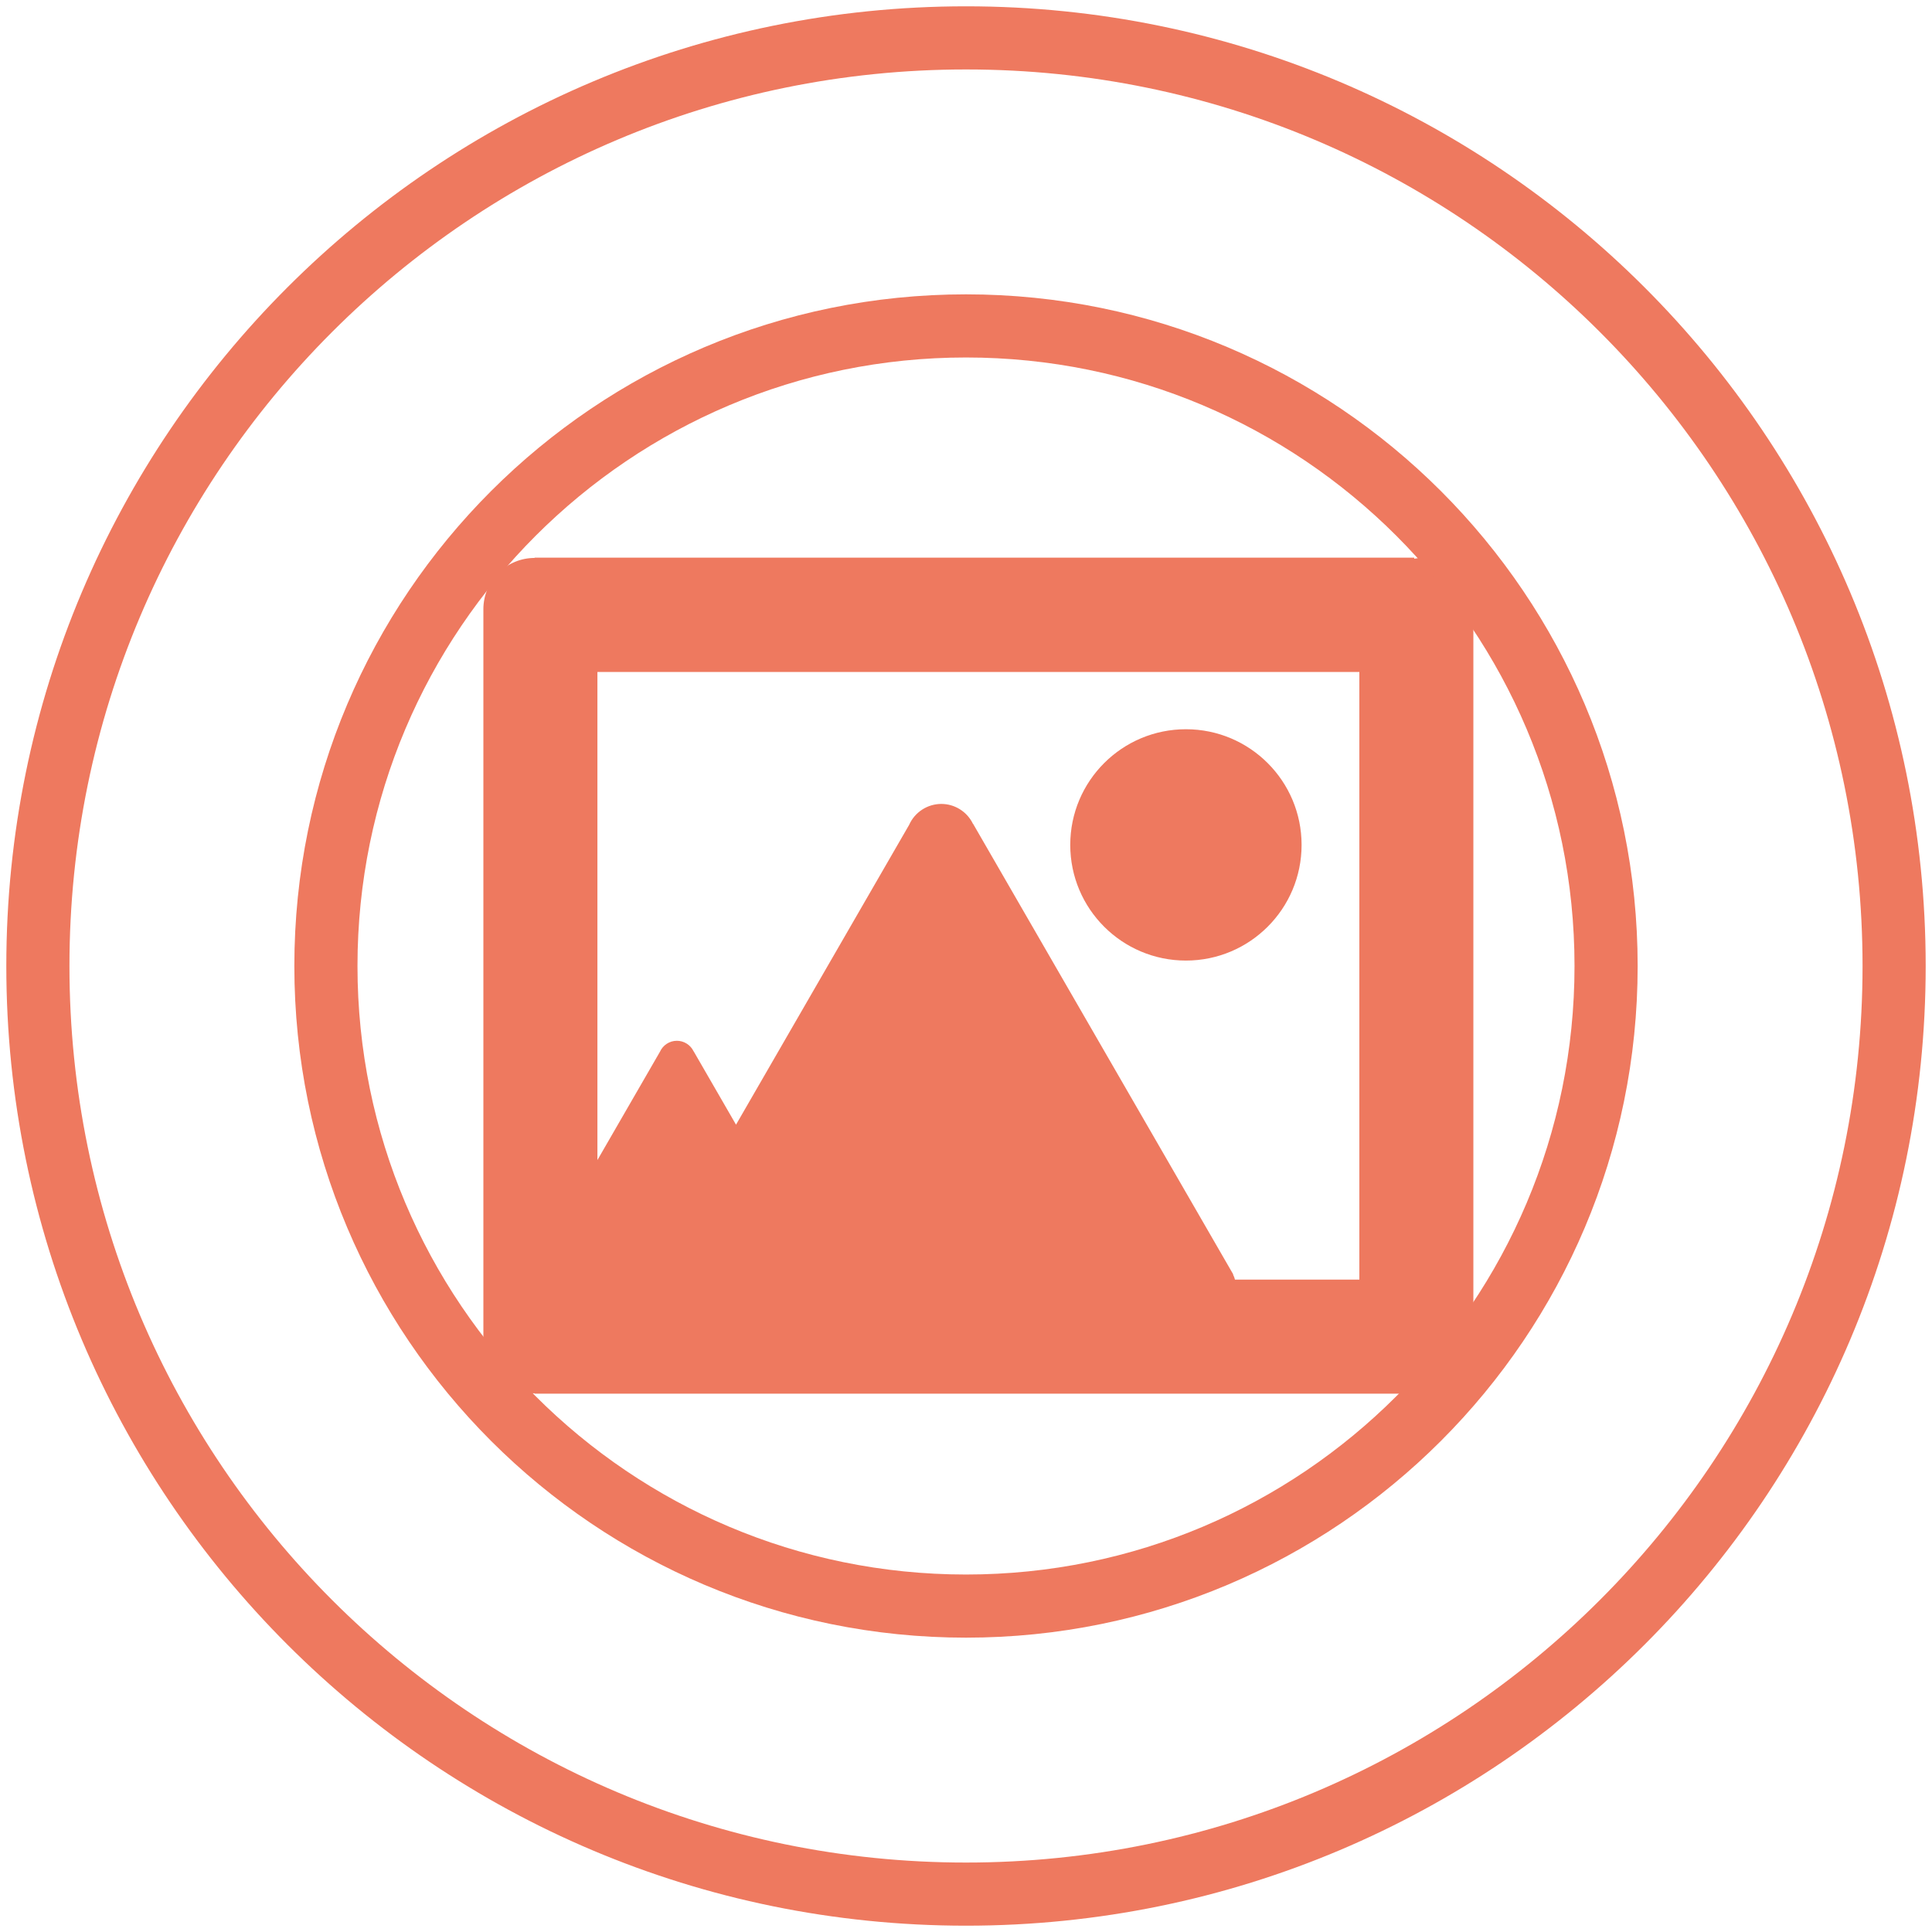
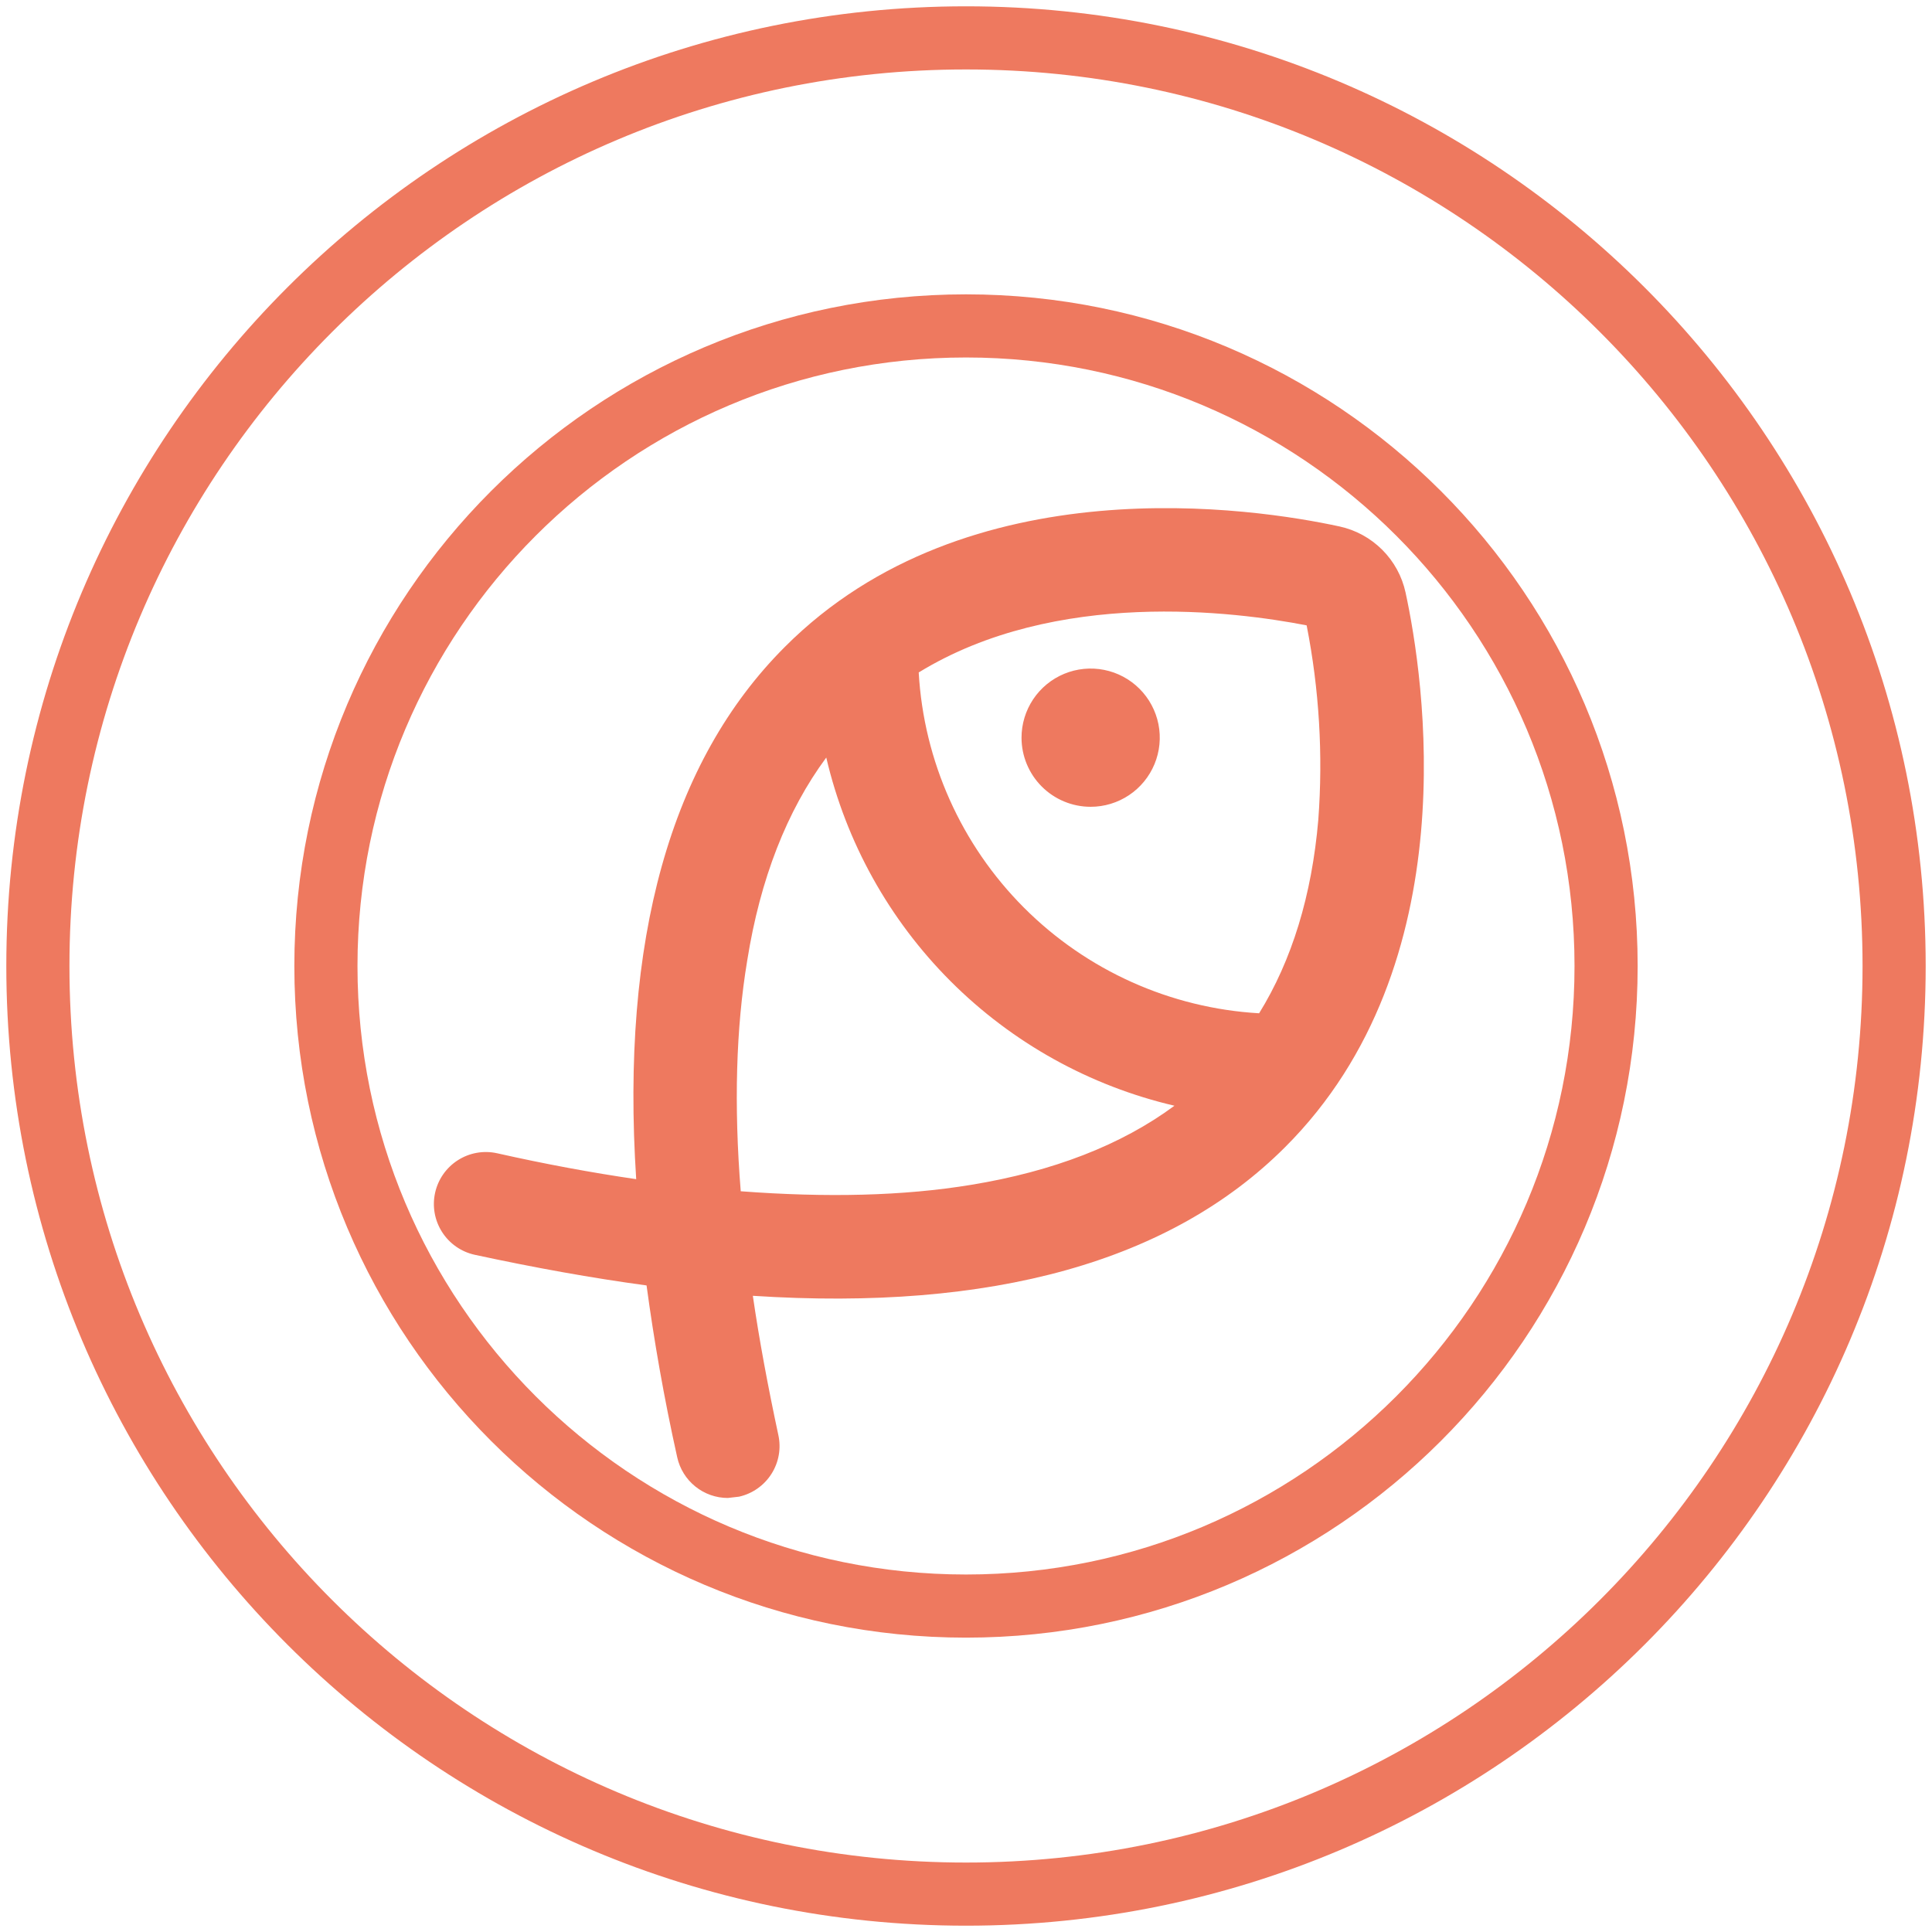
<svg xmlns="http://www.w3.org/2000/svg" width="153" height="153" viewBox="0 0 153 153" fill="none">
-   <path d="M116.656 48.241C116.656 47.166 116.228 46.134 115.468 45.373C114.707 44.613 113.675 44.185 112.6 44.185C112.393 44.185 112.194 44.216 111.995 44.246V44.16H42.336V44.185C41.26 44.185 40.229 44.613 39.468 45.373C38.707 46.134 38.28 47.166 38.28 48.241V106.74H38.325C38.554 108.763 40.251 110.342 42.335 110.342V110.368H111.994V110.282C112.192 110.312 112.391 110.342 112.599 110.342C114.684 110.342 116.381 108.764 116.609 106.74H116.68V48.241H116.656ZM107.65 101.337H97.8C97.767 101.198 97.716 101.063 97.649 100.936L97.666 100.927L77.061 65.239L77.052 65.243C76.825 64.771 76.469 64.373 76.026 64.094C75.583 63.814 75.07 63.666 74.546 63.665C74.007 63.666 73.481 63.822 73.029 64.115C72.577 64.408 72.22 64.825 72 65.317L58.287 89.066L54.93 83.252L54.925 83.254C54.806 83.005 54.618 82.795 54.384 82.648C54.151 82.501 53.88 82.422 53.604 82.422C53.006 82.422 52.494 82.78 52.263 83.291L47.311 91.868V53.216H107.65V101.337Z" fill="#EE795F" />
-   <path d="M93.916 76.07C98.975 76.07 103.076 71.969 103.076 66.91C103.076 61.851 98.975 57.75 93.916 57.75C88.857 57.75 84.756 61.851 84.756 66.91C84.756 71.969 88.857 76.07 93.916 76.07Z" fill="#EE795F" />
  <path d="M76.5 150C117.093 150 150 117.093 150 76.5C150 35.907 117.093 3 76.5 3C35.907 3 3 35.907 3 76.5C3 117.093 35.907 150 76.5 150Z" stroke="#EE795F" stroke-width="5" stroke-linecap="round" stroke-linejoin="round" />
-   <path d="M76.5 127.19C104.495 127.19 127.19 104.495 127.19 76.5C127.19 48.505 104.495 25.81 76.5 25.81C48.505 25.81 25.81 48.505 25.81 76.5C25.81 104.495 48.505 127.19 76.5 127.19Z" stroke="#EE795F" stroke-width="5" stroke-linecap="round" stroke-linejoin="round" />
+   <path d="M76.5 127.189C104.495 127.189 127.19 104.495 127.19 76.5C127.19 48.505 104.495 25.81 76.5 25.81C48.505 25.81 25.81 48.505 25.81 76.5C25.81 104.495 48.505 127.189 76.5 127.189Z" stroke="#EE795F" stroke-width="5" stroke-linecap="round" stroke-linejoin="round" />
+   <path d="M80.897 58.418C80.897 57.336 81.219 56.278 81.82 55.377C82.421 54.477 83.276 53.776 84.276 53.361C85.277 52.947 86.377 52.839 87.439 53.05C88.501 53.261 89.476 53.782 90.242 54.548C91.007 55.313 91.528 56.289 91.74 57.35C91.951 58.412 91.842 59.513 91.428 60.513C91.014 61.513 90.312 62.368 89.412 62.969C88.512 63.571 87.454 63.892 86.371 63.892C84.919 63.892 83.527 63.315 82.501 62.289C81.474 61.262 80.897 59.87 80.897 58.418ZM101.766 90.85C92.7 99.915 78.571 103.849 59.619 102.618C60.132 106.142 60.816 109.802 61.637 113.634C61.872 114.695 61.676 115.806 61.092 116.723C60.508 117.64 59.585 118.289 58.524 118.526L57.635 118.628C56.701 118.627 55.796 118.308 55.069 117.723C54.341 117.139 53.834 116.324 53.632 115.413C52.572 110.657 51.785 106.107 51.203 101.797C46.893 101.215 42.343 100.394 37.587 99.368C36.521 99.132 35.593 98.482 35.006 97.562C34.419 96.641 34.221 95.525 34.457 94.459C34.693 93.393 35.343 92.464 36.264 91.877C37.184 91.29 38.3 91.093 39.366 91.329C43.164 92.184 46.858 92.868 50.382 93.381C49.151 74.429 53.085 60.3 62.15 51.234C76.656 36.695 99.439 40.253 106.076 41.69C107.359 41.968 108.534 42.61 109.462 43.538C110.39 44.466 111.032 45.641 111.31 46.924C112.747 53.56 116.305 76.344 101.766 90.85ZM72.755 53.253C73.155 60.275 76.122 66.906 81.093 71.883C86.064 76.86 92.691 79.836 99.713 80.245C102.313 76.037 103.887 70.905 104.4 64.918C104.783 59.769 104.473 54.591 103.476 49.524C97.832 48.429 83.634 46.582 72.755 53.253ZM76.929 93.826C83.395 92.765 88.8 90.679 93.008 87.565C86.298 85.998 80.16 82.585 75.287 77.713C70.415 72.84 67.002 66.702 65.434 59.992C62.321 64.2 60.2 69.605 59.174 76.071C58.285 81.408 58.114 87.531 58.661 94.339C65.469 94.852 71.558 94.715 76.929 93.826Z" fill="#EE795F" />
</svg>
